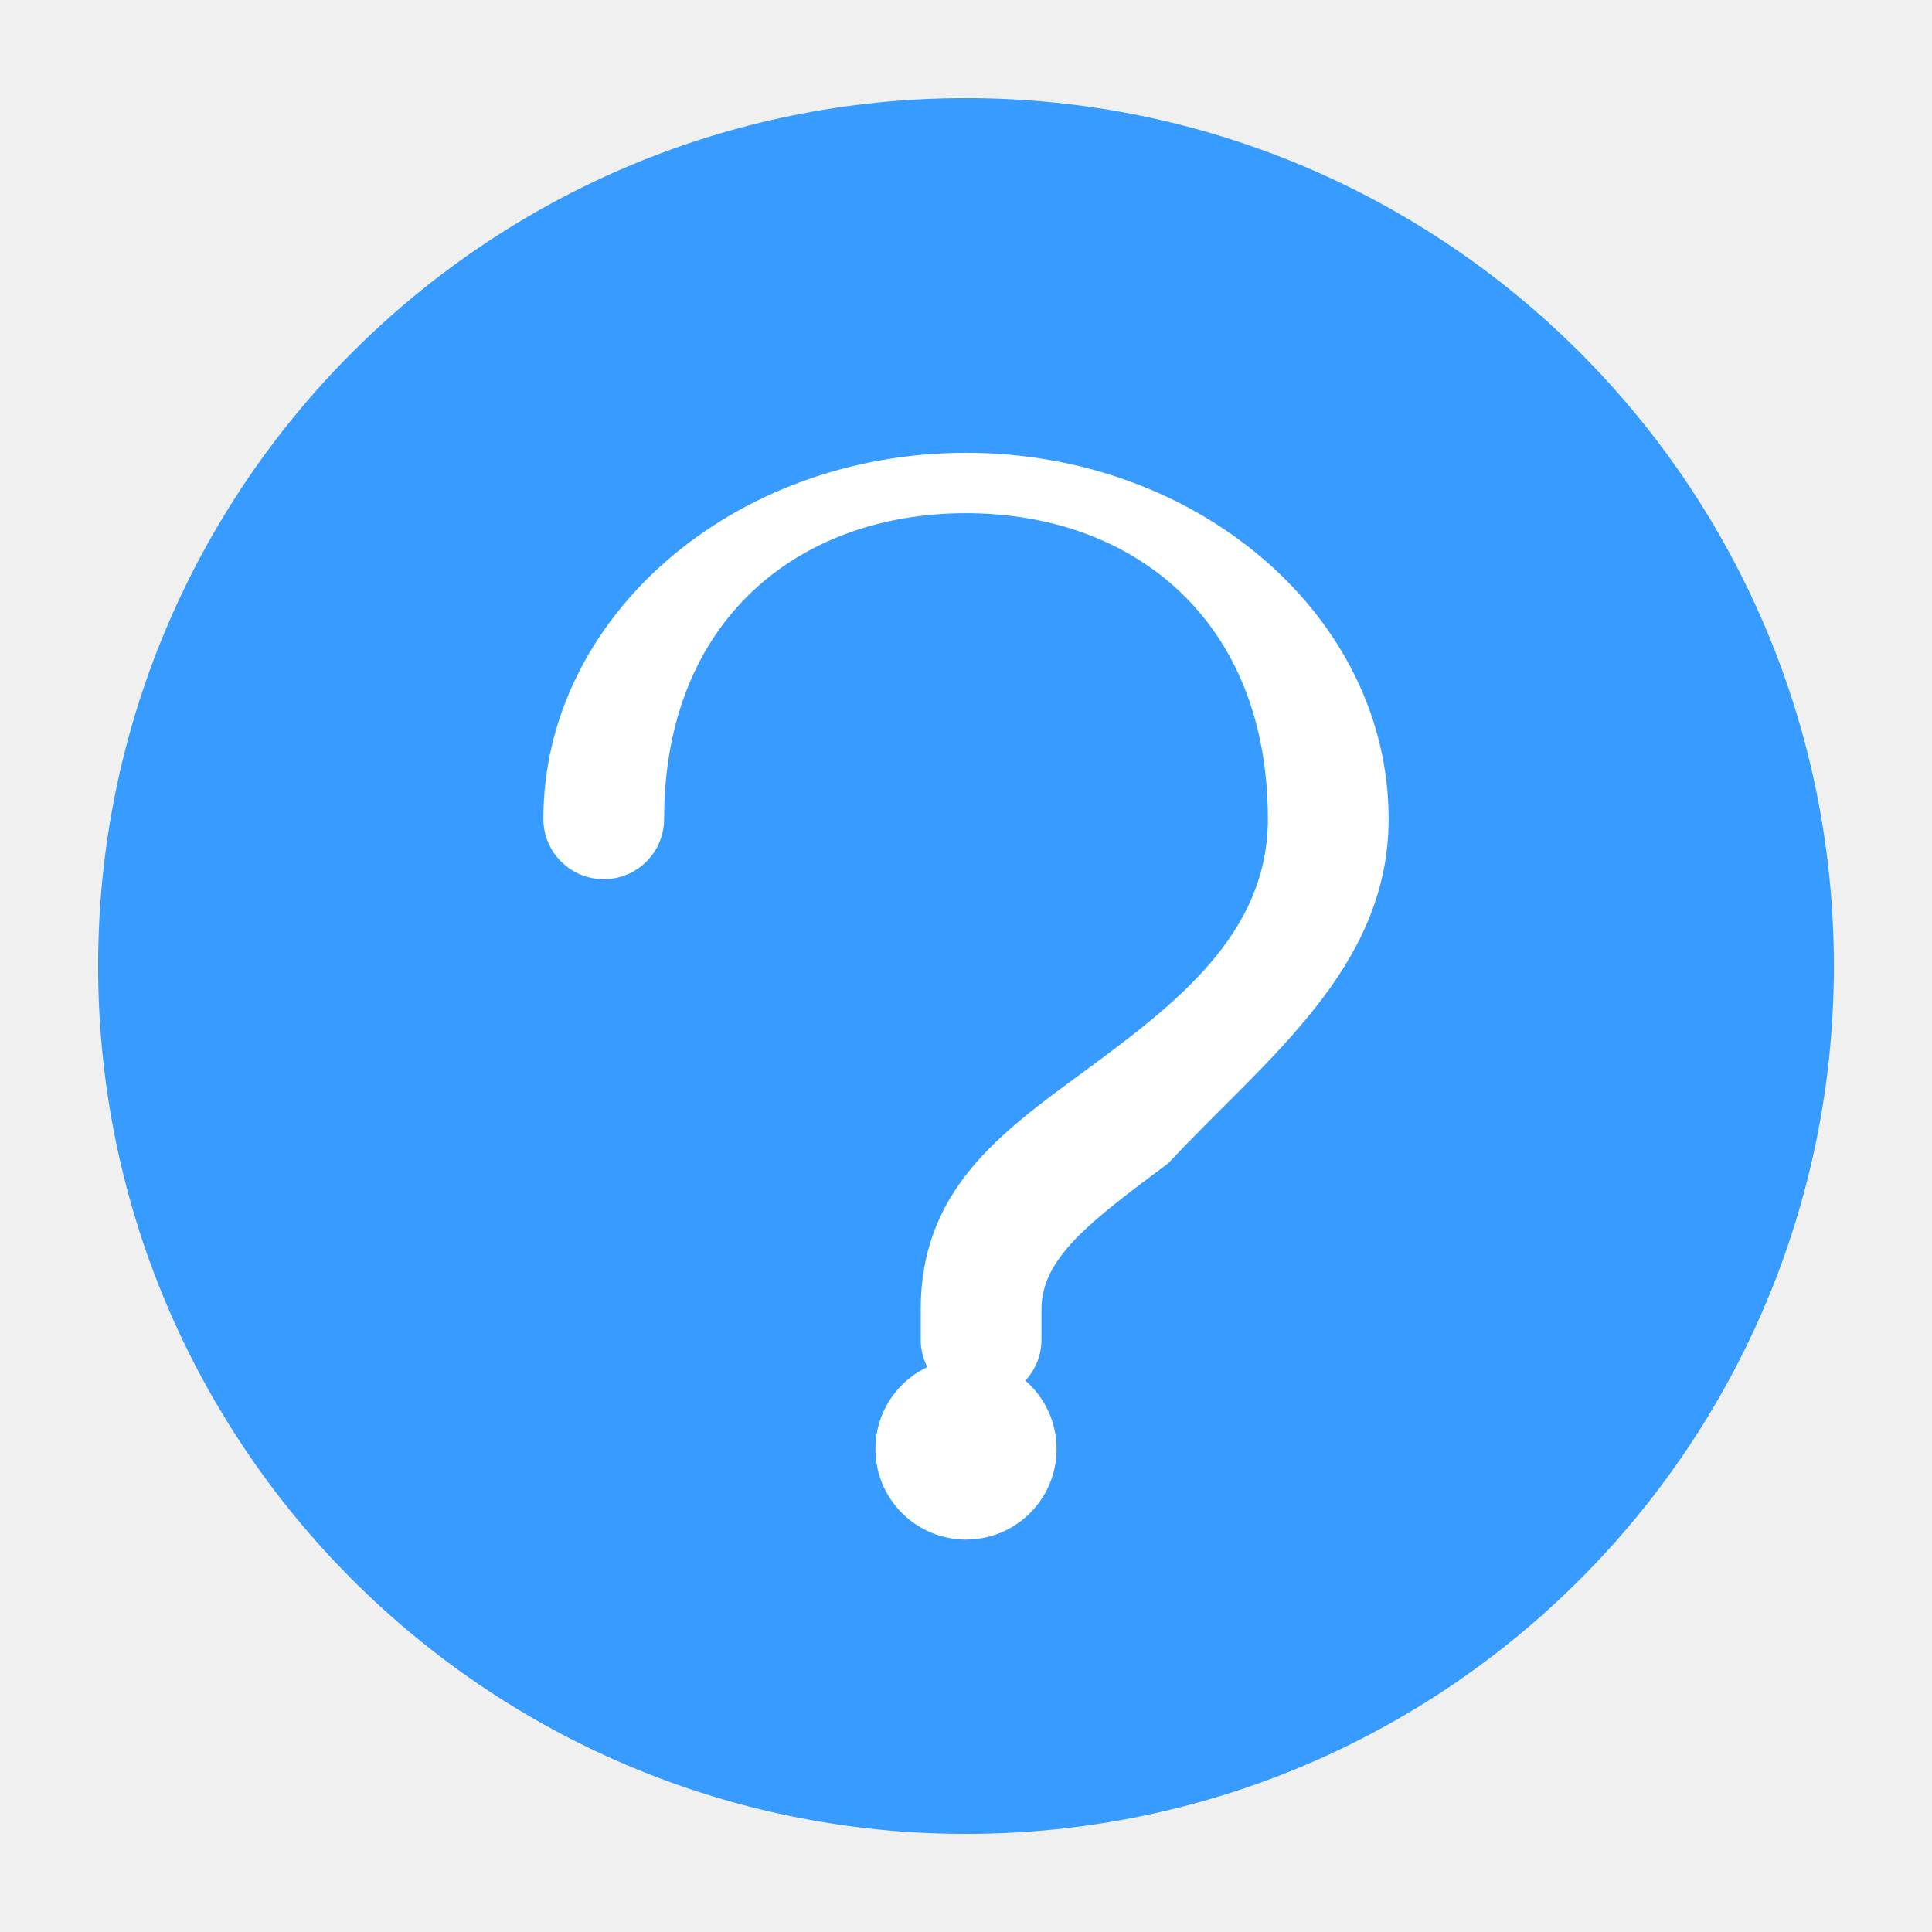
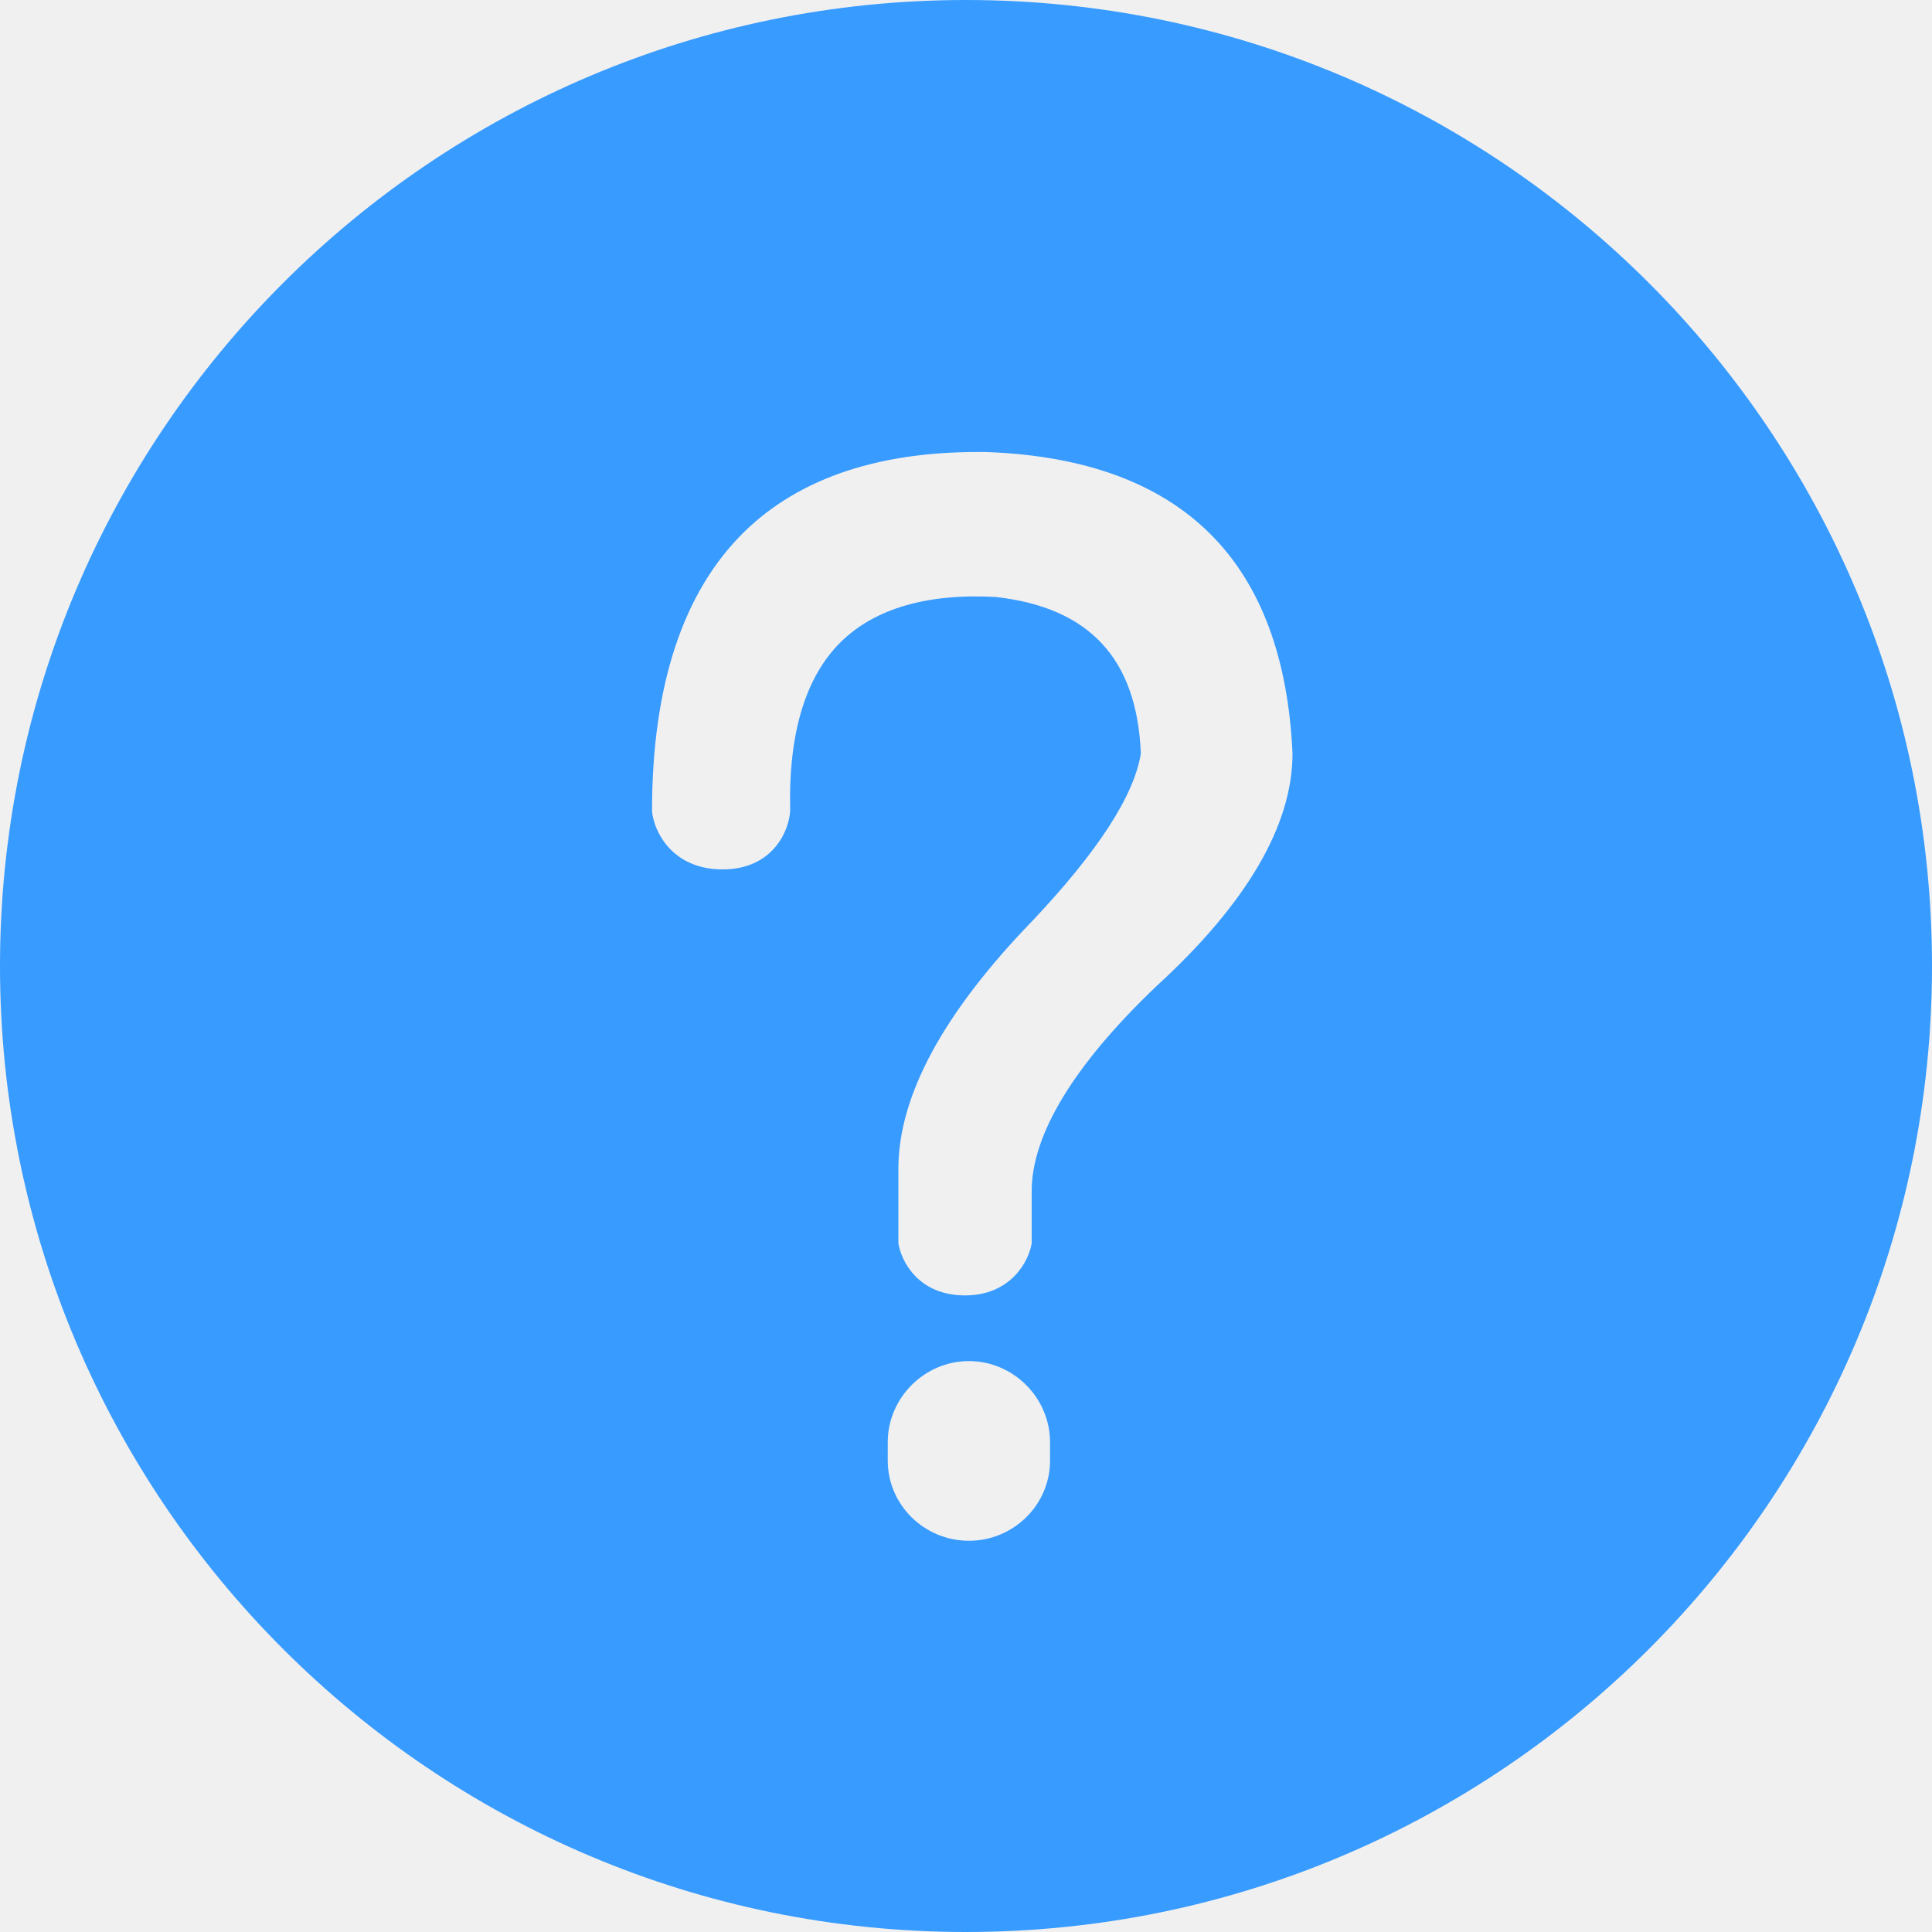
- <svg xmlns="http://www.w3.org/2000/svg" class="icon" viewBox="0 0 1024 1024" version="1.1" width="16" height="16">
-   <circle cx="512" cy="512" r="460" fill="#389BFF" />
-   <path d="M512 720a48 48 0 1 0 0 96 48 48 0 0 0 0-96zm0-480c-123.712 0-224 87.232-224 194.048 0 17.664 14.336 31.952 32 31.952s32-14.288 32-31.952C352 328.576 423.36 272 512 272s160 56.576 160 162.048c0 61.44-49.6 98.56-97.6 134.016-44.8 32.704-86.4 63.104-86.4 125.936v16c0 17.664 14.336 32 32 32s32-14.336 32-32v-16c0-27.2 25.6-46.4 67.2-77.44C670.4 561.6 736 513.6 736 434.048 736 327.232 635.712 240 512 240z" fill="#fff" />
+ <svg xmlns="http://www.w3.org/2000/svg" t="1751962323241" class="icon" viewBox="0 0 1024 1024" version="1.1" p-id="5737" width="16" height="16">
+   <path d="M1024 512c0 282.624-229.376 512-512 512S0 794.624 0 512 229.376 0 512 0s512 229.376 512 512z m-510.464 209.408c-23.552 0-43.008 19.456-43.008 43.008v9.728c0 23.552 19.456 42.496 43.008 42.496 23.552 0 43.008-18.944 43.008-42.496v-9.728c0-23.552-19.456-43.008-43.008-43.008z m10.24-481.792c-56.32-1.024-99.84 13.312-129.536 42.496-32.256 31.744-48.64 81.408-48.64 147.456v0.512c1.024 10.752 10.752 30.72 37.376 30.72 26.624 0 35.328-20.48 35.84-31.232-1.024-40.96 8.192-71.168 27.136-89.6 17.92-17.408 45.568-25.6 81.92-23.552 49.664 5.632 74.752 32.768 76.8 82.944-3.584 22.528-23.04 52.224-57.344 88.576C500.224 536.576 476.16 580.608 476.16 619.52v39.424c1.536 9.728 10.752 27.648 35.328 27.648 24.064 0 33.792-17.92 35.328-27.648v-27.648c0-29.696 22.016-66.56 66.048-108.544 48.128-44.032 72.192-85.504 72.192-123.392-4.608-101.888-58.368-155.648-161.28-159.744z" p-id="5738" fill="#389BFF" />
</svg>
